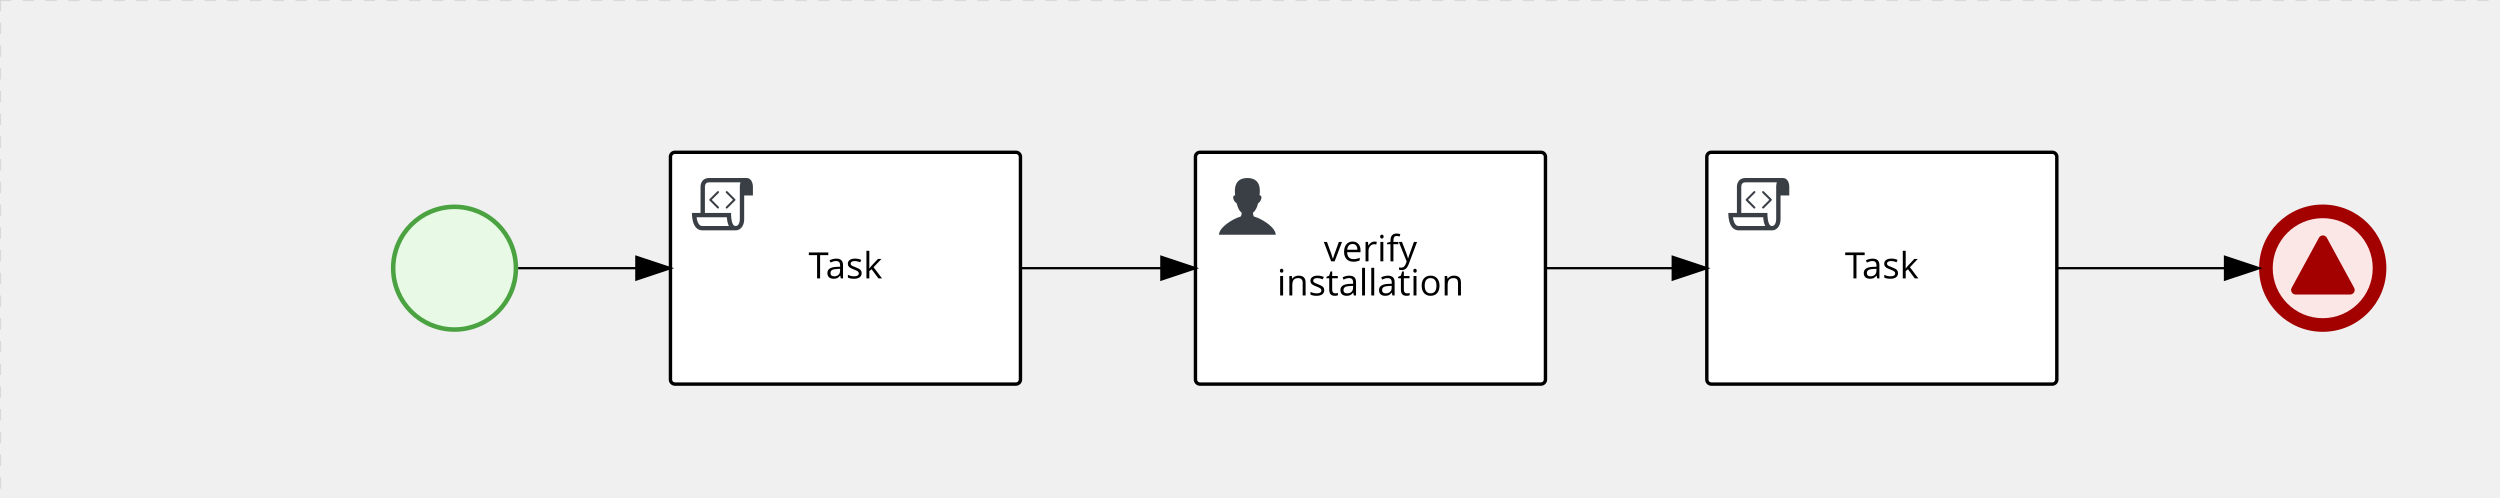
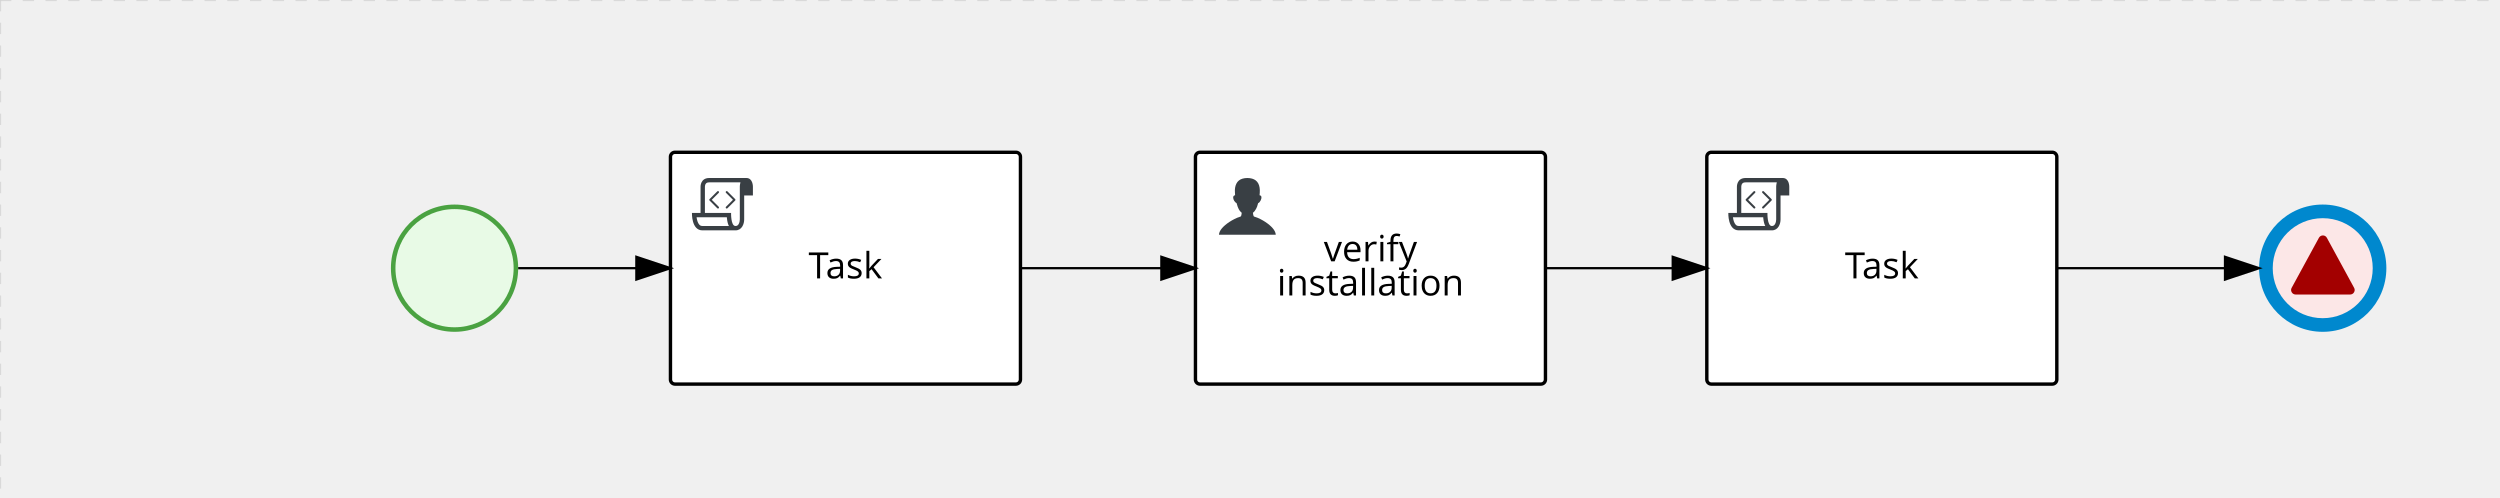
<svg xmlns="http://www.w3.org/2000/svg" version="1.1" width="1100" height="219" viewBox="0 0 1100 219">
  <defs />
  <g transform="matrix(1,0,0,1,0,0)">
    <g>
      <g>
        <g>
          <path fill="none" stroke="#d3d3d3" paint-order="fill stroke markers" d=" M 0 0 L 1200 0" stroke-miterlimit="10" stroke-opacity="0.8" stroke-dasharray="5" />
        </g>
        <g>
          <path fill="none" stroke="#d3d3d3" paint-order="fill stroke markers" d=" M 0 0 L 0 800" stroke-miterlimit="10" stroke-opacity="0.8" stroke-dasharray="5" />
        </g>
      </g>
      <g id="_733D82BD-031D-49BA-8454-88343CD8F29A" bpmn2nodeid="_733D82BD-031D-49BA-8454-88343CD8F29A" transform="matrix(1,0,0,1,751,67)">
        <g>
          <path fill="none" stroke="none" />
        </g>
        <g transform="matrix(1,0,0,1,0,0)">
          <path fill="#ffffff" stroke="none" id="_733D82BD-031D-49BA-8454-88343CD8F29A?shapeType=BACKGROUND" paint-order="stroke fill markers" d=" M 2 0 L 152 0 L 152 0 A 2 2 0 0 1 154 2 L 154 100 L 154 100 A 2 2 0 0 1 152 102 L 2 102 L 2 102 A 2 2 0 0 1 0 100 L 0 2 L 0 2 A 2 2 0 0 1 2 0 Z" />
        </g>
        <g transform="matrix(1,0,0,1,0,0)">
          <path fill="none" stroke="#000000" id="_733D82BD-031D-49BA-8454-88343CD8F29A?shapeType=BORDER&amp;renderType=STROKE" paint-order="fill stroke markers" d=" M 2 0 L 152 0 L 152 0 A 2 2 0 0 1 154 2 L 154 100 L 154 100 A 2 2 0 0 1 152 102 L 2 102 L 2 102 A 2 2 0 0 1 0 100 L 0 2 L 0 2 A 2 2 0 0 1 2 0 Z" stroke-miterlimit="10" stroke-width="1.5" stroke-dasharray="" />
        </g>
        <g>
          <g transform="matrix(0.06,0,0,0.06,9.4,9.4)">
            <g transform="matrix(1,0,0,1,0,0)">
              <path fill="#393f44" stroke="none" id="_733D82BD-031D-49BA-8454-88343CD8F29Aundefined" paint-order="stroke fill markers" d=" M 0 0 M 197.3 130.2 C 194.4 127.3 189.6 127.3 186.7 130.2 L 130.2 186.7 C 127.3 189.6 127.3 194.4 130.2 197.3 L 186.7 253.8 C 188.1 255.3 190.1 256 192 256 C 193.9 256 195.9 255.3 197.3 253.7 C 200.2 250.8 200.2 246 197.3 243.1 L 146.2 192 L 197.3 140.8 C 200.2 137.9 200.2 133.1 197.3 130.2 Z" />
            </g>
            <g transform="matrix(1,0,0,1,0,0)">
              <path fill="#393f44" stroke="none" id="_733D82BD-031D-49BA-8454-88343CD8F29Aundefined" paint-order="stroke fill markers" d=" M 0 0 M 261.3 130.2 C 258.4 127.3 253.6 127.3 250.7 130.2 C 247.8 133.1 247.8 137.9 250.7 140.8 L 301.8 191.9 L 250.7 243 C 247.8 245.9 247.8 250.7 250.7 253.6 C 252.1 255.3 254.1 256 256 256 C 257.9 256 259.9 255.3 261.3 253.8 L 317.8 197.3 C 320.7 194.4 320.7 189.6 317.8 186.7 L 261.3 130.2 Z" />
            </g>
            <g transform="matrix(1,0,0,1,0,0)">
              <path fill="#393f44" stroke="none" id="_733D82BD-031D-49BA-8454-88343CD8F29Aundefined" paint-order="stroke fill markers" d=" M 0 0 M 400 32 C 400 32 152.8 32 128 32 C 62 32 64 96 64 96 L 64 288 L 1 288 C 1 288 -4 416 78 416 L 320 416 C 368 416 384 368 384 336 C 384 314.2 384 224.4 384 160 L 448 160 L 448 96 C 448 96 449 32 400 32 Z M 0 0 M 78 383.9 C 68.5 383.9 61.6 381.1 55.5 374.9 C 43.4 362.4 37.5 339.6 34.9 320 L 256.9 320 C 257.1 322.7 257.3 325.4 257.6 328.2 C 260 351.6 264.7 370.1 271.9 383.9 L 78 383.9 L 78 383.9 Z M 0 0 M 352 336 C 352 345.9 349.6 360.3 342.9 371 C 337.2 380.1 330.4 384 320 384 C 285 384 288 288 288 288 L 96 288 L 96 96 L 96 95.9 L 96 95.1 C 96 90.6 97.6 78.3 104.7 71.2 C 106.5 69.4 111.9 64 128 64 L 356.5 64 C 354.4 72.8 352.8 81.8 352.2 89.9 C 352.2 90.5 352.1 91.1 352.1 91.7 C 352.1 92 352.1 92.3 352.1 92.6 C 352 94.8 352 96 352 96 L 352 160 L 352 336 Z" />
            </g>
          </g>
        </g>
        <g transform="matrix(1,0,0,1,60.75,43.5)">
          <text fill="#000000" stroke="none" font-family="Open Sans" font-size="12pt" font-style="normal" font-weight="normal" text-decoration="normal" x="16.25" y="12" text-anchor="middle" dominant-baseline="alphabetic">Task</text>
        </g>
      </g>
      <g id="_89648304-CA71-41D7-B2F0-5BBBB371483B" bpmn2nodeid="_89648304-CA71-41D7-B2F0-5BBBB371483B" transform="matrix(1,0,0,1,295,67)">
        <g>
          <path fill="none" stroke="none" />
        </g>
        <g transform="matrix(1,0,0,1,0,0)">
          <path fill="#ffffff" stroke="none" id="_89648304-CA71-41D7-B2F0-5BBBB371483B?shapeType=BACKGROUND" paint-order="stroke fill markers" d=" M 2 0 L 152 0 L 152 0 A 2 2 0 0 1 154 2 L 154 100 L 154 100 A 2 2 0 0 1 152 102 L 2 102 L 2 102 A 2 2 0 0 1 0 100 L 0 2 L 0 2 A 2 2 0 0 1 2 0 Z" />
        </g>
        <g transform="matrix(1,0,0,1,0,0)">
          <path fill="none" stroke="#000000" id="_89648304-CA71-41D7-B2F0-5BBBB371483B?shapeType=BORDER&amp;renderType=STROKE" paint-order="fill stroke markers" d=" M 2 0 L 152 0 L 152 0 A 2 2 0 0 1 154 2 L 154 100 L 154 100 A 2 2 0 0 1 152 102 L 2 102 L 2 102 A 2 2 0 0 1 0 100 L 0 2 L 0 2 A 2 2 0 0 1 2 0 Z" stroke-miterlimit="10" stroke-width="1.5" stroke-dasharray="" />
        </g>
        <g>
          <g transform="matrix(0.06,0,0,0.06,9.4,9.4)">
            <g transform="matrix(1,0,0,1,0,0)">
              <path fill="#393f44" stroke="none" id="_89648304-CA71-41D7-B2F0-5BBBB371483Bundefined" paint-order="stroke fill markers" d=" M 0 0 M 197.3 130.2 C 194.4 127.3 189.6 127.3 186.7 130.2 L 130.2 186.7 C 127.3 189.6 127.3 194.4 130.2 197.3 L 186.7 253.8 C 188.1 255.3 190.1 256 192 256 C 193.9 256 195.9 255.3 197.3 253.7 C 200.2 250.8 200.2 246 197.3 243.1 L 146.2 192 L 197.3 140.8 C 200.2 137.9 200.2 133.1 197.3 130.2 Z" />
            </g>
            <g transform="matrix(1,0,0,1,0,0)">
              <path fill="#393f44" stroke="none" id="_89648304-CA71-41D7-B2F0-5BBBB371483Bundefined" paint-order="stroke fill markers" d=" M 0 0 M 261.3 130.2 C 258.4 127.3 253.6 127.3 250.7 130.2 C 247.8 133.1 247.8 137.9 250.7 140.8 L 301.8 191.9 L 250.7 243 C 247.8 245.9 247.8 250.7 250.7 253.6 C 252.1 255.3 254.1 256 256 256 C 257.9 256 259.9 255.3 261.3 253.8 L 317.8 197.3 C 320.7 194.4 320.7 189.6 317.8 186.7 L 261.3 130.2 Z" />
            </g>
            <g transform="matrix(1,0,0,1,0,0)">
              <path fill="#393f44" stroke="none" id="_89648304-CA71-41D7-B2F0-5BBBB371483Bundefined" paint-order="stroke fill markers" d=" M 0 0 M 400 32 C 400 32 152.8 32 128 32 C 62 32 64 96 64 96 L 64 288 L 1 288 C 1 288 -4 416 78 416 L 320 416 C 368 416 384 368 384 336 C 384 314.2 384 224.4 384 160 L 448 160 L 448 96 C 448 96 449 32 400 32 Z M 0 0 M 78 383.9 C 68.5 383.9 61.6 381.1 55.5 374.9 C 43.4 362.4 37.5 339.6 34.9 320 L 256.9 320 C 257.1 322.7 257.3 325.4 257.6 328.2 C 260 351.6 264.7 370.1 271.9 383.9 L 78 383.9 L 78 383.9 Z M 0 0 M 352 336 C 352 345.9 349.6 360.3 342.9 371 C 337.2 380.1 330.4 384 320 384 C 285 384 288 288 288 288 L 96 288 L 96 96 L 96 95.9 L 96 95.1 C 96 90.6 97.6 78.3 104.7 71.2 C 106.5 69.4 111.9 64 128 64 L 356.5 64 C 354.4 72.8 352.8 81.8 352.2 89.9 C 352.2 90.5 352.1 91.1 352.1 91.7 C 352.1 92 352.1 92.3 352.1 92.6 C 352 94.8 352 96 352 96 L 352 160 L 352 336 Z" />
            </g>
          </g>
        </g>
        <g transform="matrix(1,0,0,1,60.75,43.5)">
          <text fill="#000000" stroke="none" font-family="Open Sans" font-size="12pt" font-style="normal" font-weight="normal" text-decoration="normal" x="16.25" y="12" text-anchor="middle" dominant-baseline="alphabetic">Task</text>
        </g>
      </g>
      <g id="_3FFAD159-DA43-4729-B3C8-81D63CF34ED3" bpmn2nodeid="_3FFAD159-DA43-4729-B3C8-81D63CF34ED3" transform="matrix(1,0,0,1,588,90)">
        <g>
          <path fill="none" stroke="none" />
        </g>
        <g transform="matrix(0.125,0,0,0.125,0,0)">
          <g transform="matrix(1,0,0,1,0,0)">
            <path fill="#fce7e7" stroke="none" id="_3FFAD159-DA43-4729-B3C8-81D63CF34ED3?shapeType=BACKGROUND" paint-order="stroke fill markers" d=" M 0 0 M 444 224 C 444 263.9 434.2 300.8 414.4 334.5 C 394.7 368.2 368 394.9 334.4 414.5 C 300.8 434.1 263.9 444 224 444 C 184.1 444 147.2 434.2 113.5 414.4 C 79.8 394.7 53.1 368 33.5 334.4 C 13.9 300.8 4 263.9 4 224 C 4 184.1 13.8 147.2 33.6 113.5 C 53.4 79.8 80.1 53.1 113.6 33.5 C 147.1 13.9 184.1 4 224 4 C 263.9 4 300.8 13.8 334.5 33.6 C 368.2 53.4 394.9 80.1 414.5 113.6 C 434.1 147.1 444 184.1 444 224 Z" />
          </g>
          <g>
            <g transform="matrix(1,0,0,1,0,0)">
              <g transform="matrix(1,0,0,1,0,0)">
                <path fill="rgb(255,0,0)" stroke="none" id="_3FFAD159-DA43-4729-B3C8-81D63CF34ED3?shapeType=BORDER&amp;renderType=FILL" paint-order="stroke fill markers" d=" M 0 0 M 224 0 C 100.3 0 0 100.3 0 224 C 0 347.7 100.3 448 224 448 C 347.7 448 448 347.7 448 224 C 448 100.3 347.7 0 224 0 Z M 0 0 M 224 400 C 126.8 400 48 321.2 48 224 C 48 126.8 126.8 48 224 48 C 321.2 48 400 126.8 400 224 C 400 321.2 321.2 400 224 400 Z" />
              </g>
            </g>
          </g>
        </g>
        <g transform="matrix(1,0,0,1,28,61)" />
      </g>
      <g id="_C02F95D7-3B13-4D14-BE3C-79D099B15D26" bpmn2nodeid="_C02F95D7-3B13-4D14-BE3C-79D099B15D26" transform="matrix(1,0,0,1,172,90)">
        <g>
          <path fill="none" stroke="none" />
        </g>
        <g transform="matrix(0.125,0,0,0.125,0,0)">
          <g transform="matrix(1,0,0,1,0,0)">
            <path fill="#e8fae6" stroke="none" id="_C02F95D7-3B13-4D14-BE3C-79D099B15D26?shapeType=BACKGROUND" paint-order="stroke fill markers" d=" M 0 0 M 444 224 C 444 263.9 434.2 300.8 414.4 334.5 C 394.7 368.2 368 394.9 334.4 414.5 C 300.8 434.1 263.9 444 224 444 C 184.1 444 147.2 434.2 113.5 414.4 C 79.8 394.7 53.1 368 33.5 334.4 C 13.9 300.8 4 263.9 4 224 C 4 184.1 13.8 147.2 33.6 113.5 C 53.4 79.8 80.1 53.1 113.6 33.5 C 147.1 13.9 184.1 4 224 4 C 263.9 4 300.8 13.8 334.5 33.6 C 368.2 53.4 394.9 80.1 414.5 113.6 C 434.1 147.1 444 184.1 444 224 Z" />
          </g>
          <g>
            <g transform="matrix(1,0,0,1,0,0)">
              <g transform="matrix(1,0,0,1,0,0)">
                <path fill="#4aa241" stroke="none" id="_C02F95D7-3B13-4D14-BE3C-79D099B15D26?shapeType=BORDER&amp;renderType=FILL" paint-order="stroke fill markers" d=" M 0 0 M 224 0 C 100.3 0 0 100.3 0 224 C 0 347.7 100.3 448 224 448 C 347.7 448 448 347.7 448 224 C 448 100.3 347.7 0 224 0 Z M 0 0 M 224 432 C 109.1 432 16 338.9 16 224 C 16 109.1 109.1 16 224 16 C 338.9 16 432 109.1 432 224 C 432 338.9 338.9 432 224 432 Z" />
              </g>
            </g>
          </g>
        </g>
        <g transform="matrix(1,0,0,1,28,61)" />
      </g>
      <g id="_35B3F656-324A-4CC8-B4A5-04A125E39738" bpmn2nodeid="_35B3F656-324A-4CC8-B4A5-04A125E39738" transform="matrix(1,0,0,1,526,67)">
        <g>
          <path fill="none" stroke="none" />
        </g>
        <g transform="matrix(1,0,0,1,0,0)">
          <path fill="#ffffff" stroke="none" id="_35B3F656-324A-4CC8-B4A5-04A125E39738?shapeType=BACKGROUND" paint-order="stroke fill markers" d=" M 2 0 L 152 0 L 152 0 A 2 2 0 0 1 154 2 L 154 100 L 154 100 A 2 2 0 0 1 152 102 L 2 102 L 2 102 A 2 2 0 0 1 0 100 L 0 2 L 0 2 A 2 2 0 0 1 2 0 Z" />
        </g>
        <g transform="matrix(1,0,0,1,0,0)">
          <path fill="none" stroke="#000000" id="_35B3F656-324A-4CC8-B4A5-04A125E39738?shapeType=BORDER&amp;renderType=STROKE" paint-order="fill stroke markers" d=" M 2 0 L 152 0 L 152 0 A 2 2 0 0 1 154 2 L 154 100 L 154 100 A 2 2 0 0 1 152 102 L 2 102 L 2 102 A 2 2 0 0 1 0 100 L 0 2 L 0 2 A 2 2 0 0 1 2 0 Z" stroke-miterlimit="10" stroke-width="1.5" stroke-dasharray="" />
        </g>
        <g>
          <g transform="matrix(0.06,0,0,0.06,9.4,9.4)">
            <g transform="matrix(1,0,0,1,0,0)">
              <path fill="#393f44" stroke="none" id="_35B3F656-324A-4CC8-B4A5-04A125E39738undefined" paint-order="stroke fill markers" d=" M 0 0 M 16 445.21 C 16 440.869 18.784 431.129 22.001 424.217 C 35.768 394.64 77.283 359.28 129 333.084 C 144.516 325.224 157.347 319.964 167.807 317.174 C 171.932 316.074 175.729 314.414 176.525 313.363 C 178.894 310.234 180.914 302.908 181.727 294.5 L 182.5 286.5 L 178.507 283.455 C 166.303 274.146 154.284 251.678 148.04 226.5 C 145.611 216.707 145.056 215.462 142.984 215.158 C 141.703 214.97 138.083 212.243 134.939 209.099 C 123.233 197.393 116.891 177.376 121.44 166.49 C 123.002 162.751 128.155 159.01 131.75 159.004 C 134.448 159 134.471 158.603 132.914 138.788 C 130.927 113.496 134.279 92.265 143.132 74.076 C 152.232 55.38 167.569 42.882 189.049 36.66 C 210.203 30.532 237.797 30.532 258.951 36.66 C 300.042 48.563 318.958 83.806 314.955 141 C 314.32 150.075 313.624 157.788 313.409 158.14 C 313.194 158.493 314.575 159.073 316.479 159.43 C 328.929 161.766 330.986 177.018 321.496 196.621 C 316.903 206.109 309.357 214.508 304.817 215.185 C 303.023 215.453 302.293 217.146 299.943 226.5 C 296.659 239.567 294.474 245.305 287.948 257.995 C 282.491 268.606 273.035 281.109 268.108 284.229 L 264.871 286.278 L 265.518 292.889 C 266.345 301.33 268.639 309.871 270.877 312.837 C 272.067 314.415 275.002 315.79 280.063 317.139 C 291.069 320.075 303.617 325.274 321 334.102 C 369.815 358.891 410.848 393.758 425.032 422.5 C 429.07 430.682 432 440.232 432 445.21 L 432 448 L 224 448 L 16 448 L 16 445.21 Z" />
            </g>
          </g>
        </g>
        <g transform="matrix(1,0,0,1,4.04,13.68)">
          <g transform="matrix(0.04,0,0,0.04,63.36,69.12)">
            <g transform="matrix(1,0,0,1,0,0)">
              <path fill="none" stroke="none" />
            </g>
            <g transform="matrix(1,0,0,1,0,0)">
              <path fill="none" stroke="none" />
            </g>
          </g>
        </g>
        <g transform="matrix(1,0,0,1,35.89062,36)">
          <text fill="#000000" stroke="none" font-family="Open Sans" font-size="12pt" font-style="normal" font-weight="normal" text-decoration="normal" x="41.109" y="12" text-anchor="middle" dominant-baseline="alphabetic">    verify      </text>
          <text fill="#000000" stroke="none" font-family="Open Sans" font-size="12pt" font-style="normal" font-weight="normal" text-decoration="normal" x="41.109" y="27" text-anchor="middle" dominant-baseline="alphabetic">installation</text>
        </g>
      </g>
      <g id="_F42D318F-D660-4350-8B79-06AA3E48B3A3" bpmn2nodeid="_F42D318F-D660-4350-8B79-06AA3E48B3A3" transform="matrix(1,0,0,1,994,90)">
        <g>
          <path fill="none" stroke="none" />
        </g>
        <g transform="matrix(0.125,0,0,0.125,0,0)">
          <g transform="matrix(1,0,0,1,0,0)">
            <path fill="#fce7e7" stroke="none" id="_F42D318F-D660-4350-8B79-06AA3E48B3A3?shapeType=BACKGROUND" paint-order="stroke fill markers" d=" M 0 0 M 444 224 C 444 263.9 434.2 300.8 414.4 334.5 C 394.7 368.2 368 394.9 334.4 414.5 C 300.8 434.1 263.9 444 224 444 C 184.1 444 147.2 434.2 113.5 414.4 C 79.8 394.7 53.1 368 33.5 334.4 C 13.9 300.8 4 263.9 4 224 C 4 184.1 13.8 147.2 33.6 113.5 C 53.4 79.8 80.1 53.1 113.6 33.5 C 147.1 13.9 184.1 4 224 4 C 263.9 4 300.8 13.8 334.5 33.6 C 368.2 53.4 394.9 80.1 414.5 113.6 C 434.1 147.1 444 184.1 444 224 Z" />
          </g>
          <g>
            <g transform="matrix(1,0,0,1,0,0)">
              <g transform="matrix(1,0,0,1,0,0)">
-                 <path fill="#a30000" stroke="none" id="_F42D318F-D660-4350-8B79-06AA3E48B3A3?shapeType=BORDER&amp;renderType=FILL" paint-order="stroke fill markers" d=" M 0 0 M 224 0 C 100.3 0 0 100.3 0 224 C 0 347.7 100.3 448 224 448 C 347.7 448 448 347.7 448 224 C 448 100.3 347.7 0 224 0 Z M 0 0 M 224 400 C 126.8 400 48 321.2 48 224 C 48 126.8 126.8 48 224 48 C 321.2 48 400 126.8 400 224 C 400 321.2 321.2 400 224 400 Z" />
+                 <path fill="rgb(0,136,206)" stroke="none" id="_F42D318F-D660-4350-8B79-06AA3E48B3A3?shapeType=BORDER&amp;renderType=FILL" paint-order="stroke fill markers" d=" M 0 0 M 224 0 C 100.3 0 0 100.3 0 224 C 0 347.7 100.3 448 224 448 C 347.7 448 448 347.7 448 224 C 448 100.3 347.7 0 224 0 Z M 0 0 M 224 400 C 126.8 400 48 321.2 48 224 C 48 126.8 126.8 48 224 48 C 321.2 48 400 126.8 400 224 C 400 321.2 321.2 400 224 400 Z" />
              </g>
            </g>
          </g>
          <g>
            <g transform="matrix(1,0,0,1,0,0)">
              <g transform="matrix(1,0,0,1,0,0)">
                <path fill="#a30000" stroke="none" id="_F42D318F-D660-4350-8B79-06AA3E48B3A3undefined" paint-order="stroke fill markers" d=" M 0 0 M 224.6 108.7 C 221.7 108.7 219 109.5 216.5 110.9 C 214 112.3 212.1 114.5 210.6 117 L 114.7 293 C 111.8 298.2 111.9 303.5 114.9 308.8 C 116.3 311.2 118.2 313.2 120.7 314.6 C 123.1 316 125.8 316.7 128.7 316.7 L 320.5 316.7 C 323.4 316.7 325.9 316 328.4 314.6 C 330.9 313.2 332.8 311.3 334.2 308.8 C 337.3 303.6 337.3 298.3 334.4 293 L 238.5 117 C 237.1 114.4 235.2 112.4 232.7 110.9 C 230.2 109.4 227.5 108.7 224.6 108.7 L 224.6 108.7 Z" />
              </g>
            </g>
          </g>
        </g>
        <g transform="matrix(1,0,0,1,28,61)" />
      </g>
      <g id="_A2D5EFF4-2002-4746-9250-A83807286AB1" bpmn2nodeid="_A2D5EFF4-2002-4746-9250-A83807286AB1">
        <g>
          <path fill="none" stroke="#000000" paint-order="fill stroke markers" d=" M 228 118 L 280 118" stroke-miterlimit="10" stroke-dasharray="" />
        </g>
        <g transform="matrix(1,0,0,1,228,118)" />
        <g transform="matrix(6.123233995736766e-17,1,-1,6.123233995736766e-17,295,113)">
          <path fill="#000000" stroke="#000000" paint-order="fill stroke markers" d=" M 10 15 L 0 15 L 5 0 Z" stroke-miterlimit="10" stroke-dasharray="" />
        </g>
        <g transform="matrix(1,0,0,1,228,108)" />
      </g>
      <g id="_496A2689-4BB0-4662-BB79-CE59A47063C2" bpmn2nodeid="_496A2689-4BB0-4662-BB79-CE59A47063C2">
        <g>
          <path fill="none" stroke="#000000" paint-order="fill stroke markers" d=" M 449 118 L 511 118" stroke-miterlimit="10" stroke-dasharray="" />
        </g>
        <g transform="matrix(1,0,0,1,449,118)" />
        <g transform="matrix(6.123233995736766e-17,1,-1,6.123233995736766e-17,526,113)">
          <path fill="#000000" stroke="#000000" paint-order="fill stroke markers" d=" M 10 15 L 0 15 L 5 0 Z" stroke-miterlimit="10" stroke-dasharray="" />
        </g>
        <g transform="matrix(1,0,0,1,449,108)" />
      </g>
      <g id="_13FB8373-CFA9-416D-8D35-039FD46C62AB" bpmn2nodeid="_13FB8373-CFA9-416D-8D35-039FD46C62AB">
        <g>
          <path fill="none" stroke="#000000" paint-order="fill stroke markers" d=" M 680 118 L 736 118" stroke-miterlimit="10" stroke-dasharray="" />
        </g>
        <g transform="matrix(1,0,0,1,680,118)" />
        <g transform="matrix(6.123233995736766e-17,1,-1,6.123233995736766e-17,751,113)">
          <path fill="#000000" stroke="#000000" paint-order="fill stroke markers" d=" M 10 15 L 0 15 L 5 0 Z" stroke-miterlimit="10" stroke-dasharray="" />
        </g>
        <g transform="matrix(1,0,0,1,680,108)" />
      </g>
      <g id="_D52D4E80-2D18-4EAF-86B2-C0A698692834" bpmn2nodeid="_D52D4E80-2D18-4EAF-86B2-C0A698692834">
        <g>
          <path fill="none" stroke="#000000" paint-order="fill stroke markers" d=" M 905 118 L 979 118" stroke-miterlimit="10" stroke-dasharray="" />
        </g>
        <g transform="matrix(1,0,0,1,905,118)" />
        <g transform="matrix(6.123233995736766e-17,1,-1,6.123233995736766e-17,994,113)">
          <path fill="#000000" stroke="#000000" paint-order="fill stroke markers" d=" M 10 15 L 0 15 L 5 0 Z" stroke-miterlimit="10" stroke-dasharray="" />
        </g>
        <g transform="matrix(1,0,0,1,905,108)" />
      </g>
      <g transform="matrix(1,0,0,1,751,67)" />
      <g transform="matrix(1,0,0,1,295,67)" />
      <g transform="matrix(1,0,0,1,588,90)" />
      <g transform="matrix(1,0,0,1,172,90)" />
      <g transform="matrix(1,0,0,1,526,67)" />
      <g transform="matrix(1,0,0,1,994,90)" />
    </g>
  </g>
</svg>
